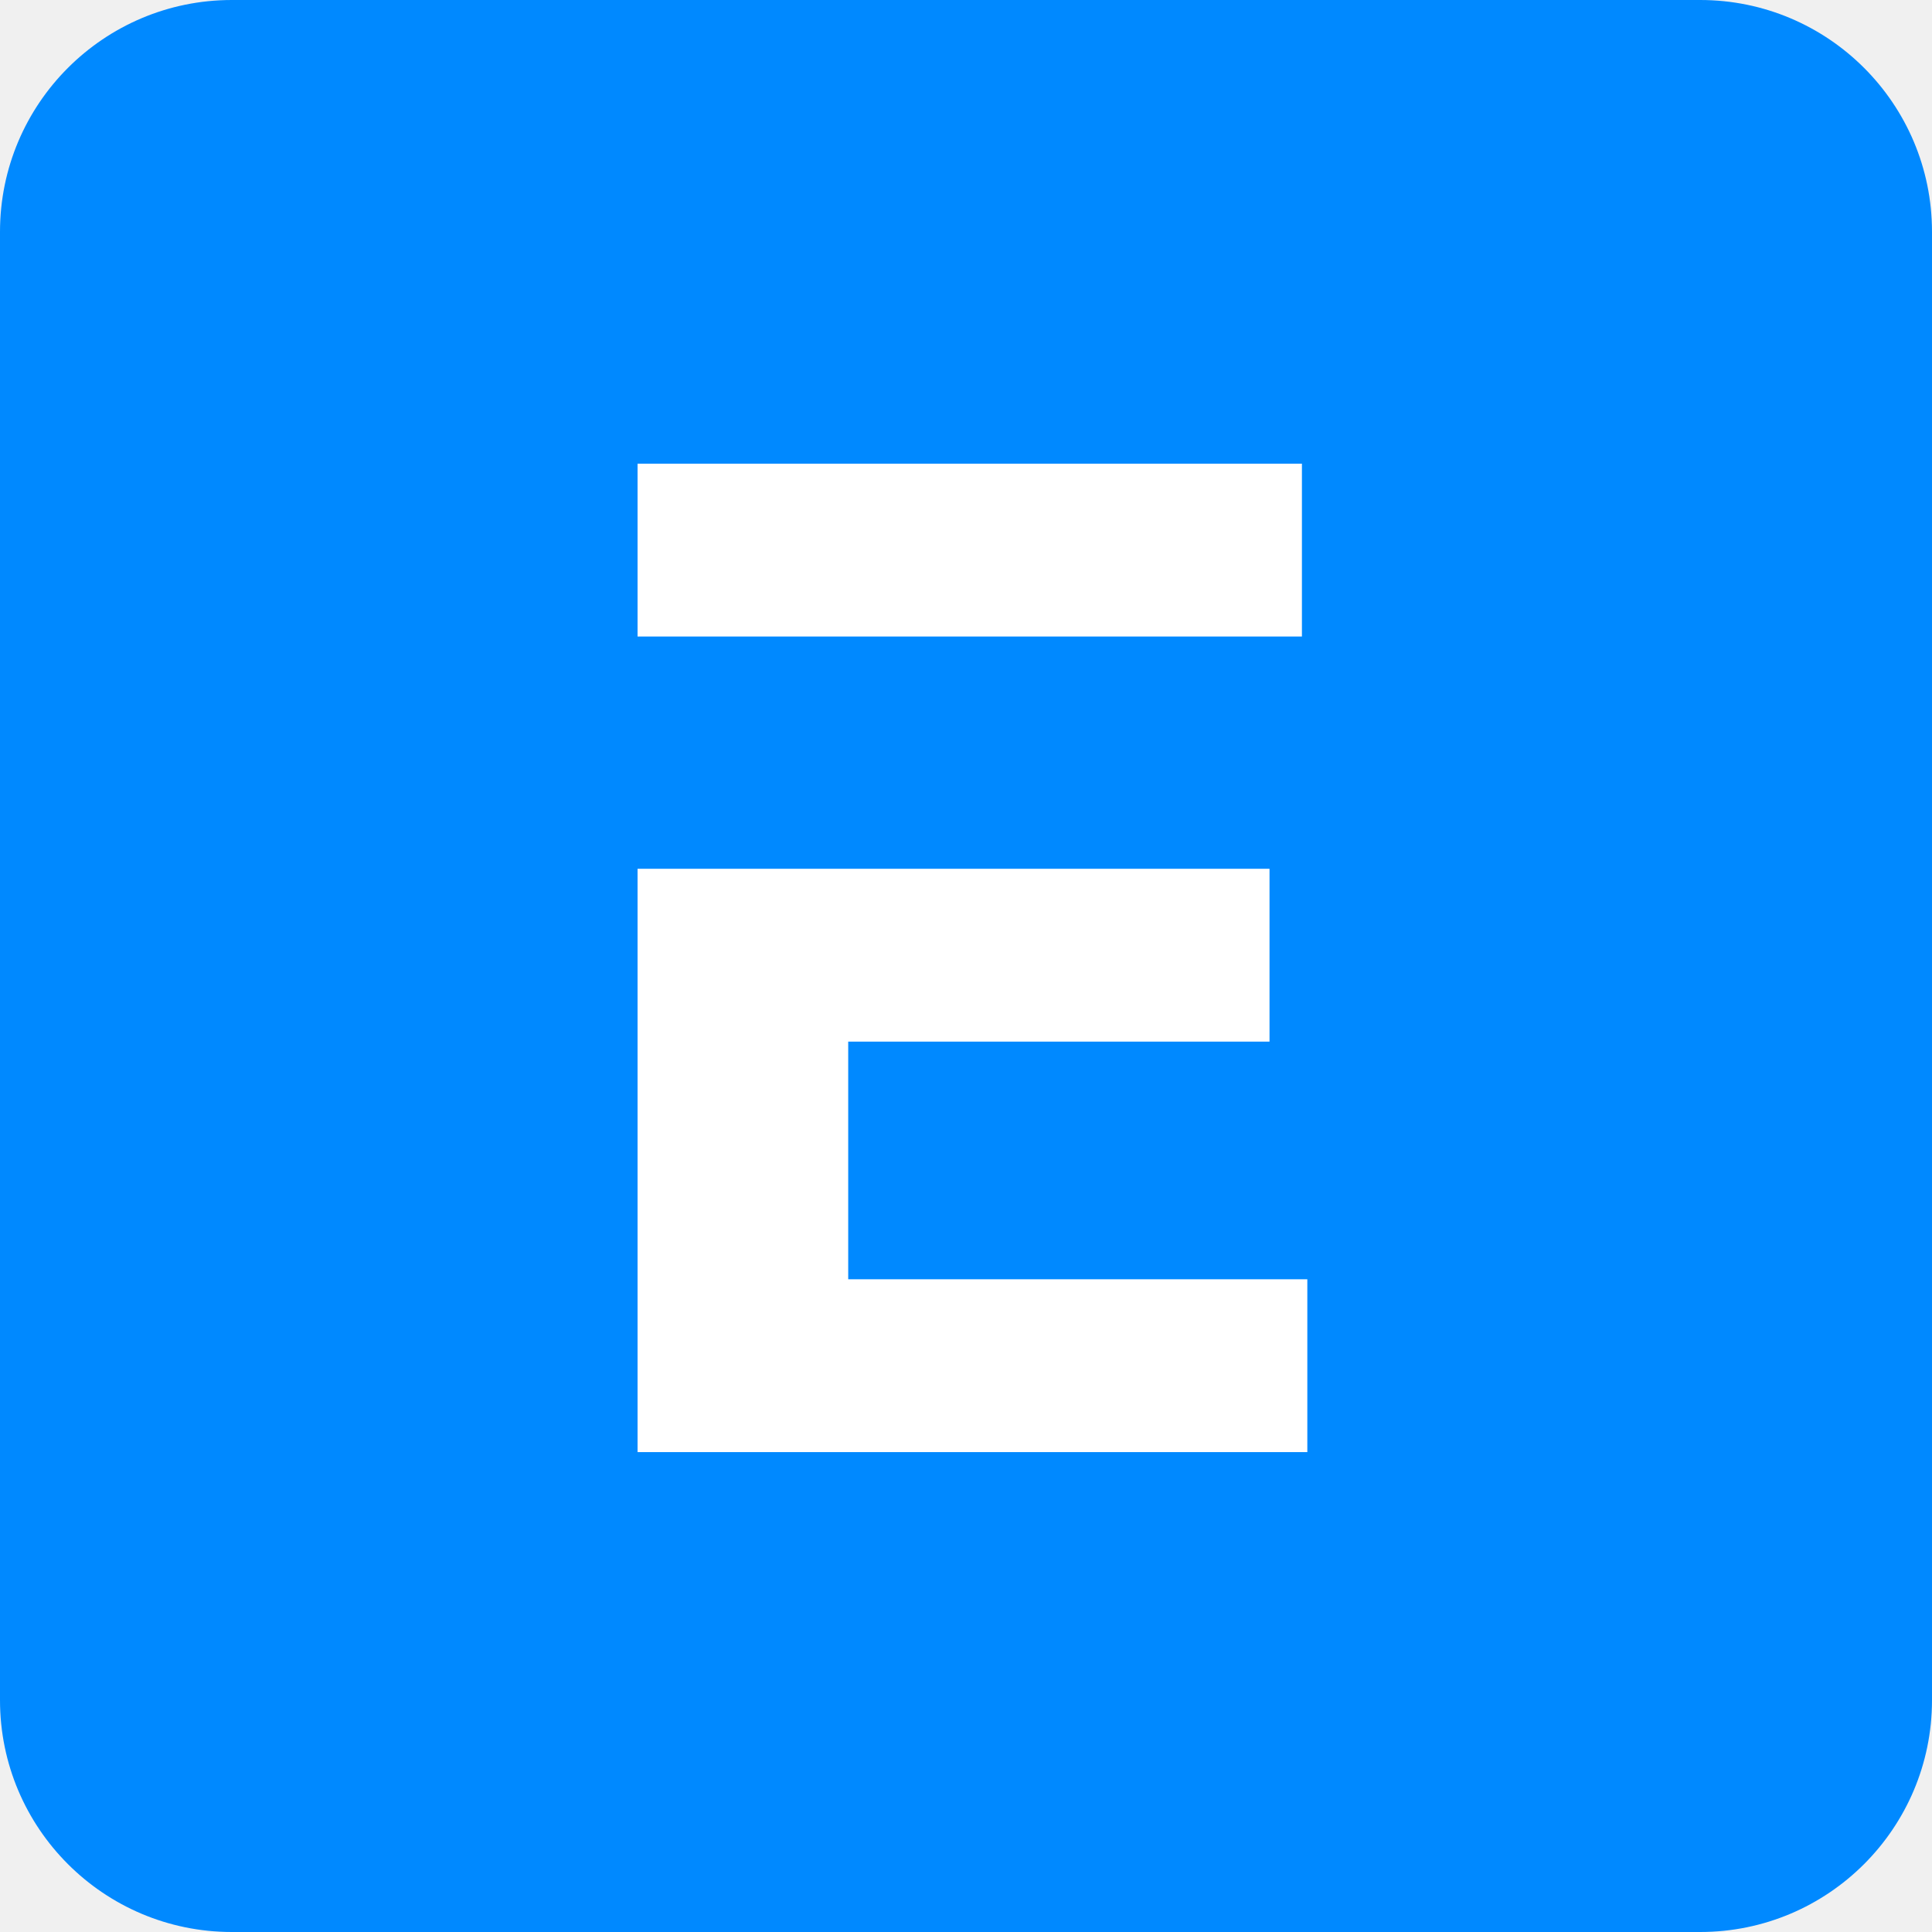
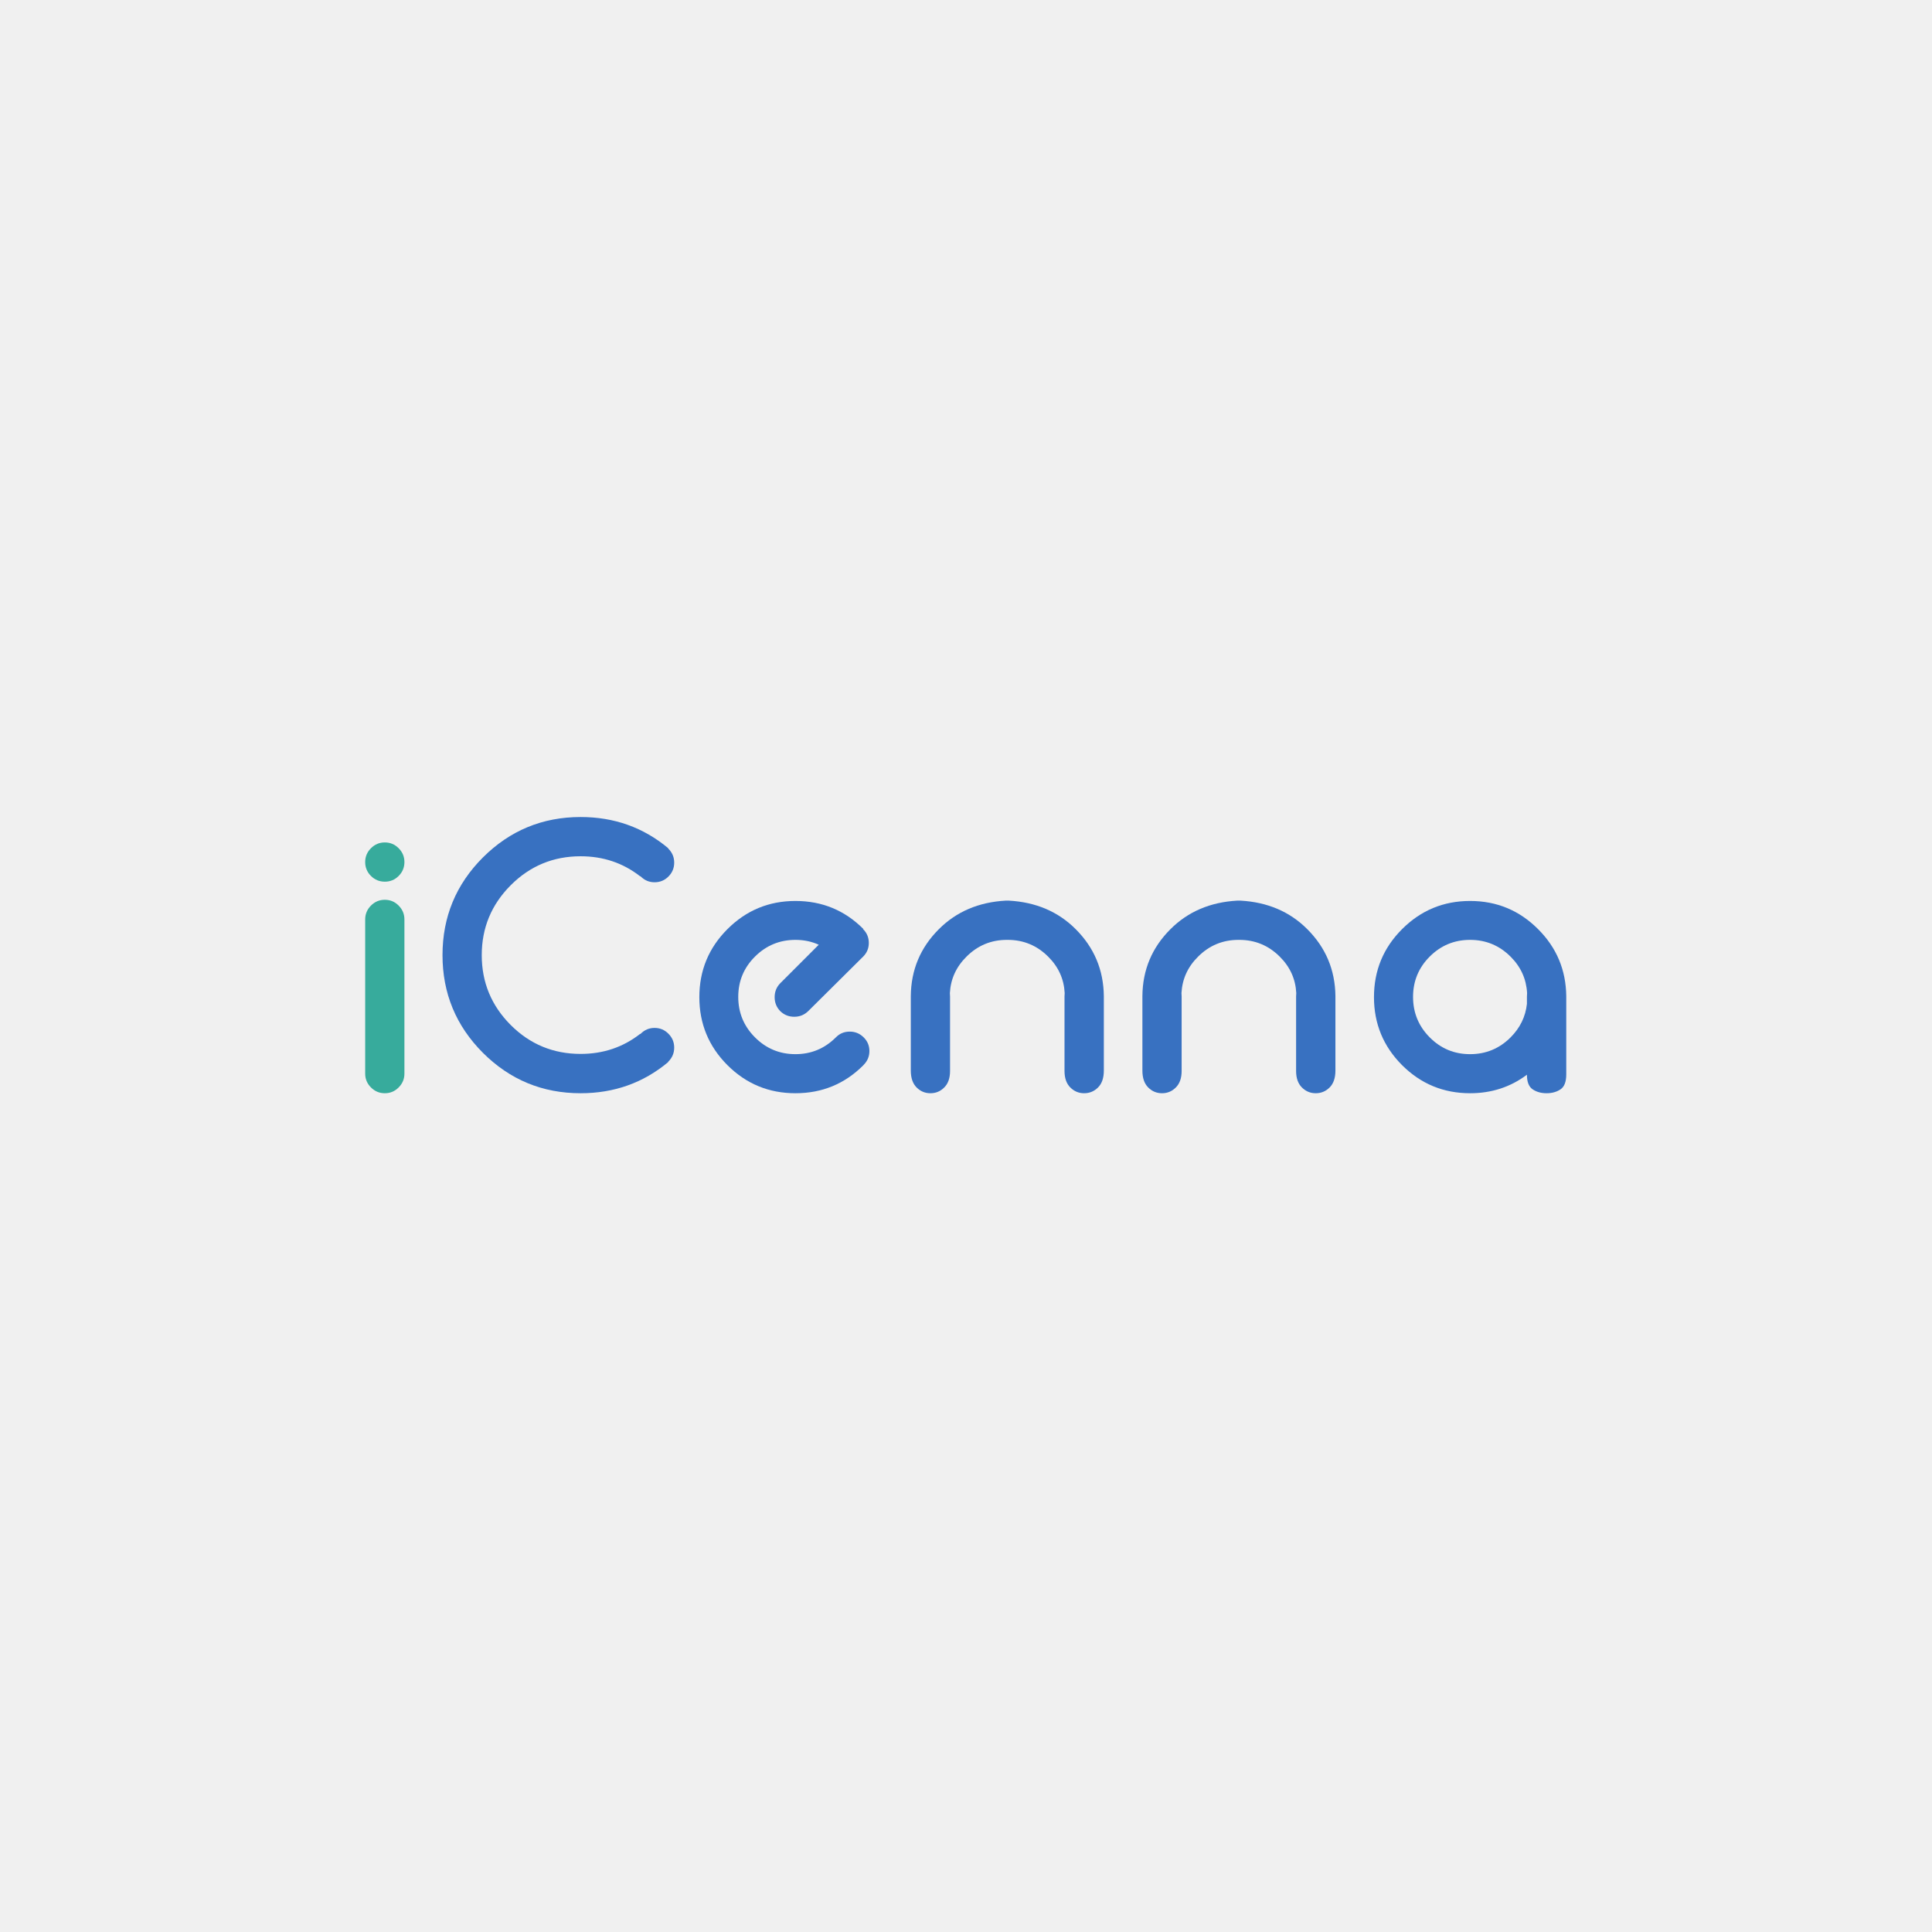
- <svg xmlns="http://www.w3.org/2000/svg" width="100" height="100" viewBox="0 0 100 100" fill="none">
-   <path d="M0 12C0 5.373 5.373 0 12 0H88C94.627 0 100 5.373 100 12V88C100 94.627 94.627 100 88 100H12C5.373 100 0 94.627 0 88V12Z" fill="#0089FF" />
-   <path d="M65.71 32.946H67.387V24H33V32.946H43.903H65.71Z" fill="white" />
-   <path d="M43.903 66.215V53.914H65.71V44.968H43.903H33V75.161H67.667V66.215H43.903Z" fill="white" />
+ <svg xmlns="http://www.w3.org/2000/svg" xmlns:xlink="http://www.w3.org/1999/xlink" width="360pt" height="360pt" viewBox="0 0 360 360" version="1.1">
+   <defs>
+     <g>
+       <symbol overflow="visible" id="glyph0-0">
+         <path style="stroke:none;" d="M 37.078 0 L 2.438 0 L 2.438 -51.469 L 37.078 -51.469 L 37.078 -6.609 C 36.336 -6.609 35.633 -6.859 34.969 -7.359 L 34.969 -49.688 L 4.562 -49.688 L 4.562 -1.797 L 34.969 -1.797 L 34.969 -5.562 C 35.633 -5.32 36.336 -5.164 37.078 -5.094 Z M 12.031 -37.828 L 20.641 -37.828 L 20.641 -37.109 L 20.5 -37.109 C 18.676 -37.109 17.766 -36.344 17.766 -34.812 L 17.766 -28.641 L 18.203 -28.5 C 22.984 -32.812 25.375 -35.445 25.375 -36.406 C 25.375 -36.812 24.801 -37.047 23.656 -37.109 L 23.656 -37.828 L 30.984 -37.828 L 30.984 -37.109 C 29.211 -37.109 26.242 -34.766 22.078 -30.078 L 20.922 -28.938 L 22.359 -29.078 L 25.375 -29.078 C 29.633 -29.078 32.172 -27.547 32.984 -24.484 L 33.125 -23.188 C 33.125 -20.77 31.645 -18.617 28.688 -16.734 C 29.375 -13.398 30.617 -10.719 32.422 -8.688 C 34.141 -6.969 36.051 -6.109 38.156 -6.109 C 39.133 -6.109 39.852 -6.441 40.312 -7.109 C 40.383 -7.273 40.422 -7.441 40.422 -7.609 C 40.422 -7.992 40.203 -8.344 39.766 -8.656 L 38.594 -8.406 C 39.145 -8.945 39.68 -9.219 40.203 -9.219 L 40.484 -9.219 C 41.086 -9.102 41.41 -8.688 41.453 -7.969 C 41.453 -6.82 40.5 -6.055 38.594 -5.672 L 37.156 -5.672 C 32.82 -5.672 29.234 -8.594 26.391 -14.438 C 26.391 -14.938 26.242 -15.223 25.953 -15.297 C 23.441 -14.523 21.051 -14.141 18.781 -14.141 C 11.695 -14.141 7.336 -16.582 5.703 -21.469 L 5.422 -23.047 C 5.422 -25.961 7.383 -27.926 11.312 -28.938 L 14.031 -29.219 L 14.891 -29.219 L 14.891 -33.672 C 14.891 -35.867 14.461 -36.969 13.609 -36.969 L 12.172 -37.109 L 12.031 -37.109 Z M 8.438 -22.609 C 8.438 -18.953 10.445 -16.516 14.469 -15.297 C 15.594 -14.91 17.125 -14.672 19.062 -14.578 C 21.406 -14.578 23.703 -15.055 25.953 -16.016 C 25.359 -18.211 24.398 -20.461 23.078 -22.766 C 21.398 -25.035 19.773 -26.66 18.203 -27.641 L 18.062 -27.641 L 17.766 -27.359 L 17.766 -22.328 C 17.766 -19.93 18.051 -18.734 18.625 -18.734 C 18.914 -18.453 19.539 -18.312 20.5 -18.312 L 20.641 -18.312 L 20.641 -17.594 L 12.031 -17.594 L 12.031 -18.312 L 12.453 -18.312 C 14.078 -18.312 14.891 -19.078 14.891 -20.609 L 14.891 -28.641 L 14.172 -28.641 C 11.18 -28.641 9.316 -27.062 8.578 -23.906 Z M 19.484 -28.078 L 19.484 -27.922 C 23.297 -26.297 25.93 -23.906 27.391 -20.75 L 28.531 -18.312 C 29.301 -19.77 29.688 -21.016 29.688 -22.047 L 29.688 -22.469 C 29.688 -25.125 28.25 -26.992 25.375 -28.078 C 24.988 -28.266 24.129 -28.406 22.797 -28.5 Z M 19.484 -28.078 " />
+       </symbol>
+       <symbol overflow="visible" id="glyph0-1">
+         <path style="stroke:none;" d="M 7.25 -39.422 C 6.25 -39.422 5.391 -39.773 4.672 -40.484 C 3.953 -41.203 3.594 -42.066 3.594 -43.078 C 3.594 -44.078 3.953 -44.938 4.672 -45.656 C 5.391 -46.375 6.25 -46.734 7.25 -46.734 C 8.258 -46.734 9.117 -46.375 9.828 -45.656 C 10.547 -44.938 10.906 -44.078 10.906 -43.078 C 10.906 -42.066 10.547 -41.203 9.828 -40.484 C 9.117 -39.773 8.258 -39.422 7.25 -39.422 Z M 7.25 0 C 6.25 0 5.391 -0.359 4.672 -1.078 C 3.953 -1.797 3.594 -2.656 3.594 -3.656 L 3.594 -32.375 C 3.594 -33.383 3.953 -34.25 4.672 -34.969 C 5.391 -35.688 6.25 -36.047 7.25 -36.047 C 8.258 -36.047 9.117 -35.688 9.828 -34.969 C 10.547 -34.25 10.906 -33.383 10.906 -32.375 L 10.906 -3.656 C 10.906 -2.656 10.547 -1.797 9.828 -1.078 C 9.117 -0.359 8.258 0 7.25 0 Z M 7.25 0 " />
+       </symbol>
+       <symbol overflow="visible" id="glyph0-2">
+         <path style="stroke:none;" d="M 40.453 -40.453 L 40.422 -40.422 C 37.234 -42.91 33.535 -44.156 29.328 -44.156 C 24.234 -44.156 19.891 -42.352 16.297 -38.75 C 12.703 -35.145 10.906 -30.805 10.906 -25.734 C 10.906 -20.66 12.703 -16.32 16.297 -12.719 C 19.891 -9.125 24.234 -7.328 29.328 -7.328 C 33.535 -7.328 37.234 -8.57 40.422 -11.062 L 40.453 -11.016 C 40.473 -11.047 40.5 -11.07 40.531 -11.094 C 41.25 -11.812 42.109 -12.172 43.109 -12.172 C 44.117 -12.172 44.977 -11.812 45.688 -11.094 C 46.406 -10.375 46.766 -9.508 46.766 -8.5 C 46.766 -7.5 46.41 -6.641 45.703 -5.922 C 45.672 -5.898 45.645 -5.875 45.625 -5.844 L 45.656 -5.812 C 41.02 -1.938 35.578 0 29.328 0 C 22.223 0 16.156 -2.508 11.125 -7.531 C 6.102 -12.562 3.594 -18.629 3.594 -25.734 C 3.594 -32.848 6.102 -38.914 11.125 -43.938 C 16.156 -48.957 22.223 -51.469 29.328 -51.469 C 35.578 -51.469 41.02 -49.531 45.656 -45.656 L 45.625 -45.625 C 45.645 -45.602 45.672 -45.578 45.703 -45.547 C 46.41 -44.828 46.766 -43.969 46.766 -42.969 C 46.766 -41.957 46.406 -41.094 45.688 -40.375 C 44.977 -39.664 44.117 -39.312 43.109 -39.312 C 42.109 -39.312 41.25 -39.672 40.531 -40.391 C 40.5 -40.41 40.473 -40.43 40.453 -40.453 Z M 40.453 -40.453 " />
+       </symbol>
+       <symbol overflow="visible" id="glyph0-3">
+         <path style="stroke:none;" d="M 25.844 -27.672 C 24.531 -28.273 23.082 -28.578 21.5 -28.578 C 18.562 -28.578 16.051 -27.539 13.969 -25.469 C 11.883 -23.395 10.844 -20.891 10.844 -17.953 C 10.844 -15.004 11.883 -12.488 13.969 -10.406 C 16.051 -8.32 18.562 -7.281 21.5 -7.281 C 24.414 -7.281 26.914 -8.312 29 -10.375 C 29.031 -10.395 29.055 -10.422 29.078 -10.453 C 29.766 -11.141 30.613 -11.484 31.625 -11.484 C 32.625 -11.484 33.484 -11.129 34.203 -10.422 C 34.922 -9.723 35.281 -8.867 35.281 -7.859 C 35.281 -6.859 34.922 -6 34.203 -5.281 C 34.18 -5.25 34.16 -5.223 34.141 -5.203 C 30.672 -1.734 26.457 0 21.5 0 C 16.551 0 12.328 -1.742 8.828 -5.234 C 5.336 -8.734 3.594 -12.957 3.594 -17.906 C 3.594 -22.863 5.336 -27.086 8.828 -30.578 C 12.328 -34.078 16.551 -35.828 21.5 -35.828 C 26.457 -35.828 30.672 -34.094 34.141 -30.625 L 34.094 -30.578 C 34.094 -30.555 34.109 -30.547 34.141 -30.547 C 34.828 -29.848 35.172 -29 35.172 -28 C 35.172 -27.02 34.828 -26.18 34.141 -25.484 L 23.875 -15.297 C 23.156 -14.598 22.289 -14.25 21.281 -14.25 C 20.258 -14.25 19.391 -14.598 18.672 -15.297 C 17.973 -16.016 17.625 -16.883 17.625 -17.906 C 17.625 -18.914 17.973 -19.781 18.672 -20.5 Z M 25.844 -27.672 " />
+       </symbol>
+       <symbol overflow="visible" id="glyph0-4">
+         <path style="stroke:none;" d="M 21.859 -35.891 C 26.91 -35.609 31.062 -33.836 34.312 -30.578 C 37.758 -27.141 39.508 -22.977 39.562 -18.094 L 39.562 -4.234 C 39.562 -2.848 39.203 -1.797 38.484 -1.078 C 37.766 -0.359 36.898 0 35.891 0 C 34.891 0 34.031 -0.359 33.312 -1.078 C 32.594 -1.797 32.234 -2.82 32.234 -4.156 L 32.234 -18.016 C 32.234 -18.234 32.242 -18.453 32.266 -18.672 C 32.129 -21.297 31.102 -23.555 29.188 -25.453 C 27.102 -27.535 24.586 -28.578 21.641 -28.578 L 21.5 -28.578 C 18.562 -28.578 16.051 -27.535 13.969 -25.453 C 12.051 -23.555 11.02 -21.297 10.875 -18.672 C 10.895 -18.453 10.906 -18.234 10.906 -18.016 L 10.906 -4.156 C 10.906 -2.82 10.547 -1.797 9.828 -1.078 C 9.117 -0.359 8.258 0 7.25 0 C 6.25 0 5.391 -0.359 4.672 -1.078 C 3.953 -1.797 3.594 -2.848 3.594 -4.234 L 3.594 -18.094 C 3.633 -22.977 5.379 -27.141 8.828 -30.578 C 12.086 -33.836 16.238 -35.609 21.281 -35.891 Z M 21.859 -35.891 " />
+       </symbol>
+       <symbol overflow="visible" id="glyph0-5">
+         <path style="stroke:none;" d="M 29.047 -25.453 C 26.961 -27.535 24.445 -28.578 21.5 -28.578 C 18.562 -28.578 16.055 -27.539 13.984 -25.469 C 11.91 -23.395 10.875 -20.891 10.875 -17.953 C 10.875 -15.004 11.91 -12.488 13.984 -10.406 C 16.055 -8.32 18.562 -7.281 21.5 -7.281 C 24.445 -7.281 26.961 -8.32 29.047 -10.406 C 30.816 -12.176 31.832 -14.258 32.094 -16.656 L 32.094 -18.016 C 32.094 -18.234 32.102 -18.453 32.125 -18.672 C 31.977 -21.297 30.953 -23.555 29.047 -25.453 Z M 39.422 -3.516 C 39.422 -2.129 39.062 -1.195 38.344 -0.719 C 37.625 -0.238 36.758 0 35.75 0 C 34.75 0 33.891 -0.238 33.172 -0.719 C 32.453 -1.195 32.094 -2.109 32.094 -3.453 C 29.031 -1.148 25.5 0 21.5 0 C 16.551 0 12.328 -1.742 8.828 -5.234 C 5.336 -8.734 3.594 -12.957 3.594 -17.906 C 3.594 -22.863 5.336 -27.086 8.828 -30.578 C 12.328 -34.078 16.551 -35.828 21.5 -35.828 C 26.457 -35.828 30.68 -34.078 34.172 -30.578 C 37.617 -27.141 39.367 -22.977 39.422 -18.094 Z M 39.422 -3.516 " />
+       </symbol>
+     </g>
+   </defs>
+   <g id="surface1">
+     <g style="fill:rgb(21.411%,67.252%,61.235%);fill-opacity:1;">
+       <use xlink:href="#glyph0-1" x="64.452" y="203.709" />
+     </g>
+     <g style="fill:rgb(22.108%,44.499%,75.783%);fill-opacity:1;">
+       <use xlink:href="#glyph0-2" x="78.861" y="203.709" />
+     </g>
+     <g style="fill:rgb(22.108%,44.499%,75.783%);fill-opacity:1;">
+       <use xlink:href="#glyph0-3" x="126.718" y="203.709" />
+       <use xlink:href="#glyph0-4" x="166.122" y="203.709" />
+       <use xlink:href="#glyph0-4" x="209.275" y="203.709" />
+       <use xlink:href="#glyph0-5" x="252.427" y="203.709" />
+     </g>
+   </g>
</svg>
